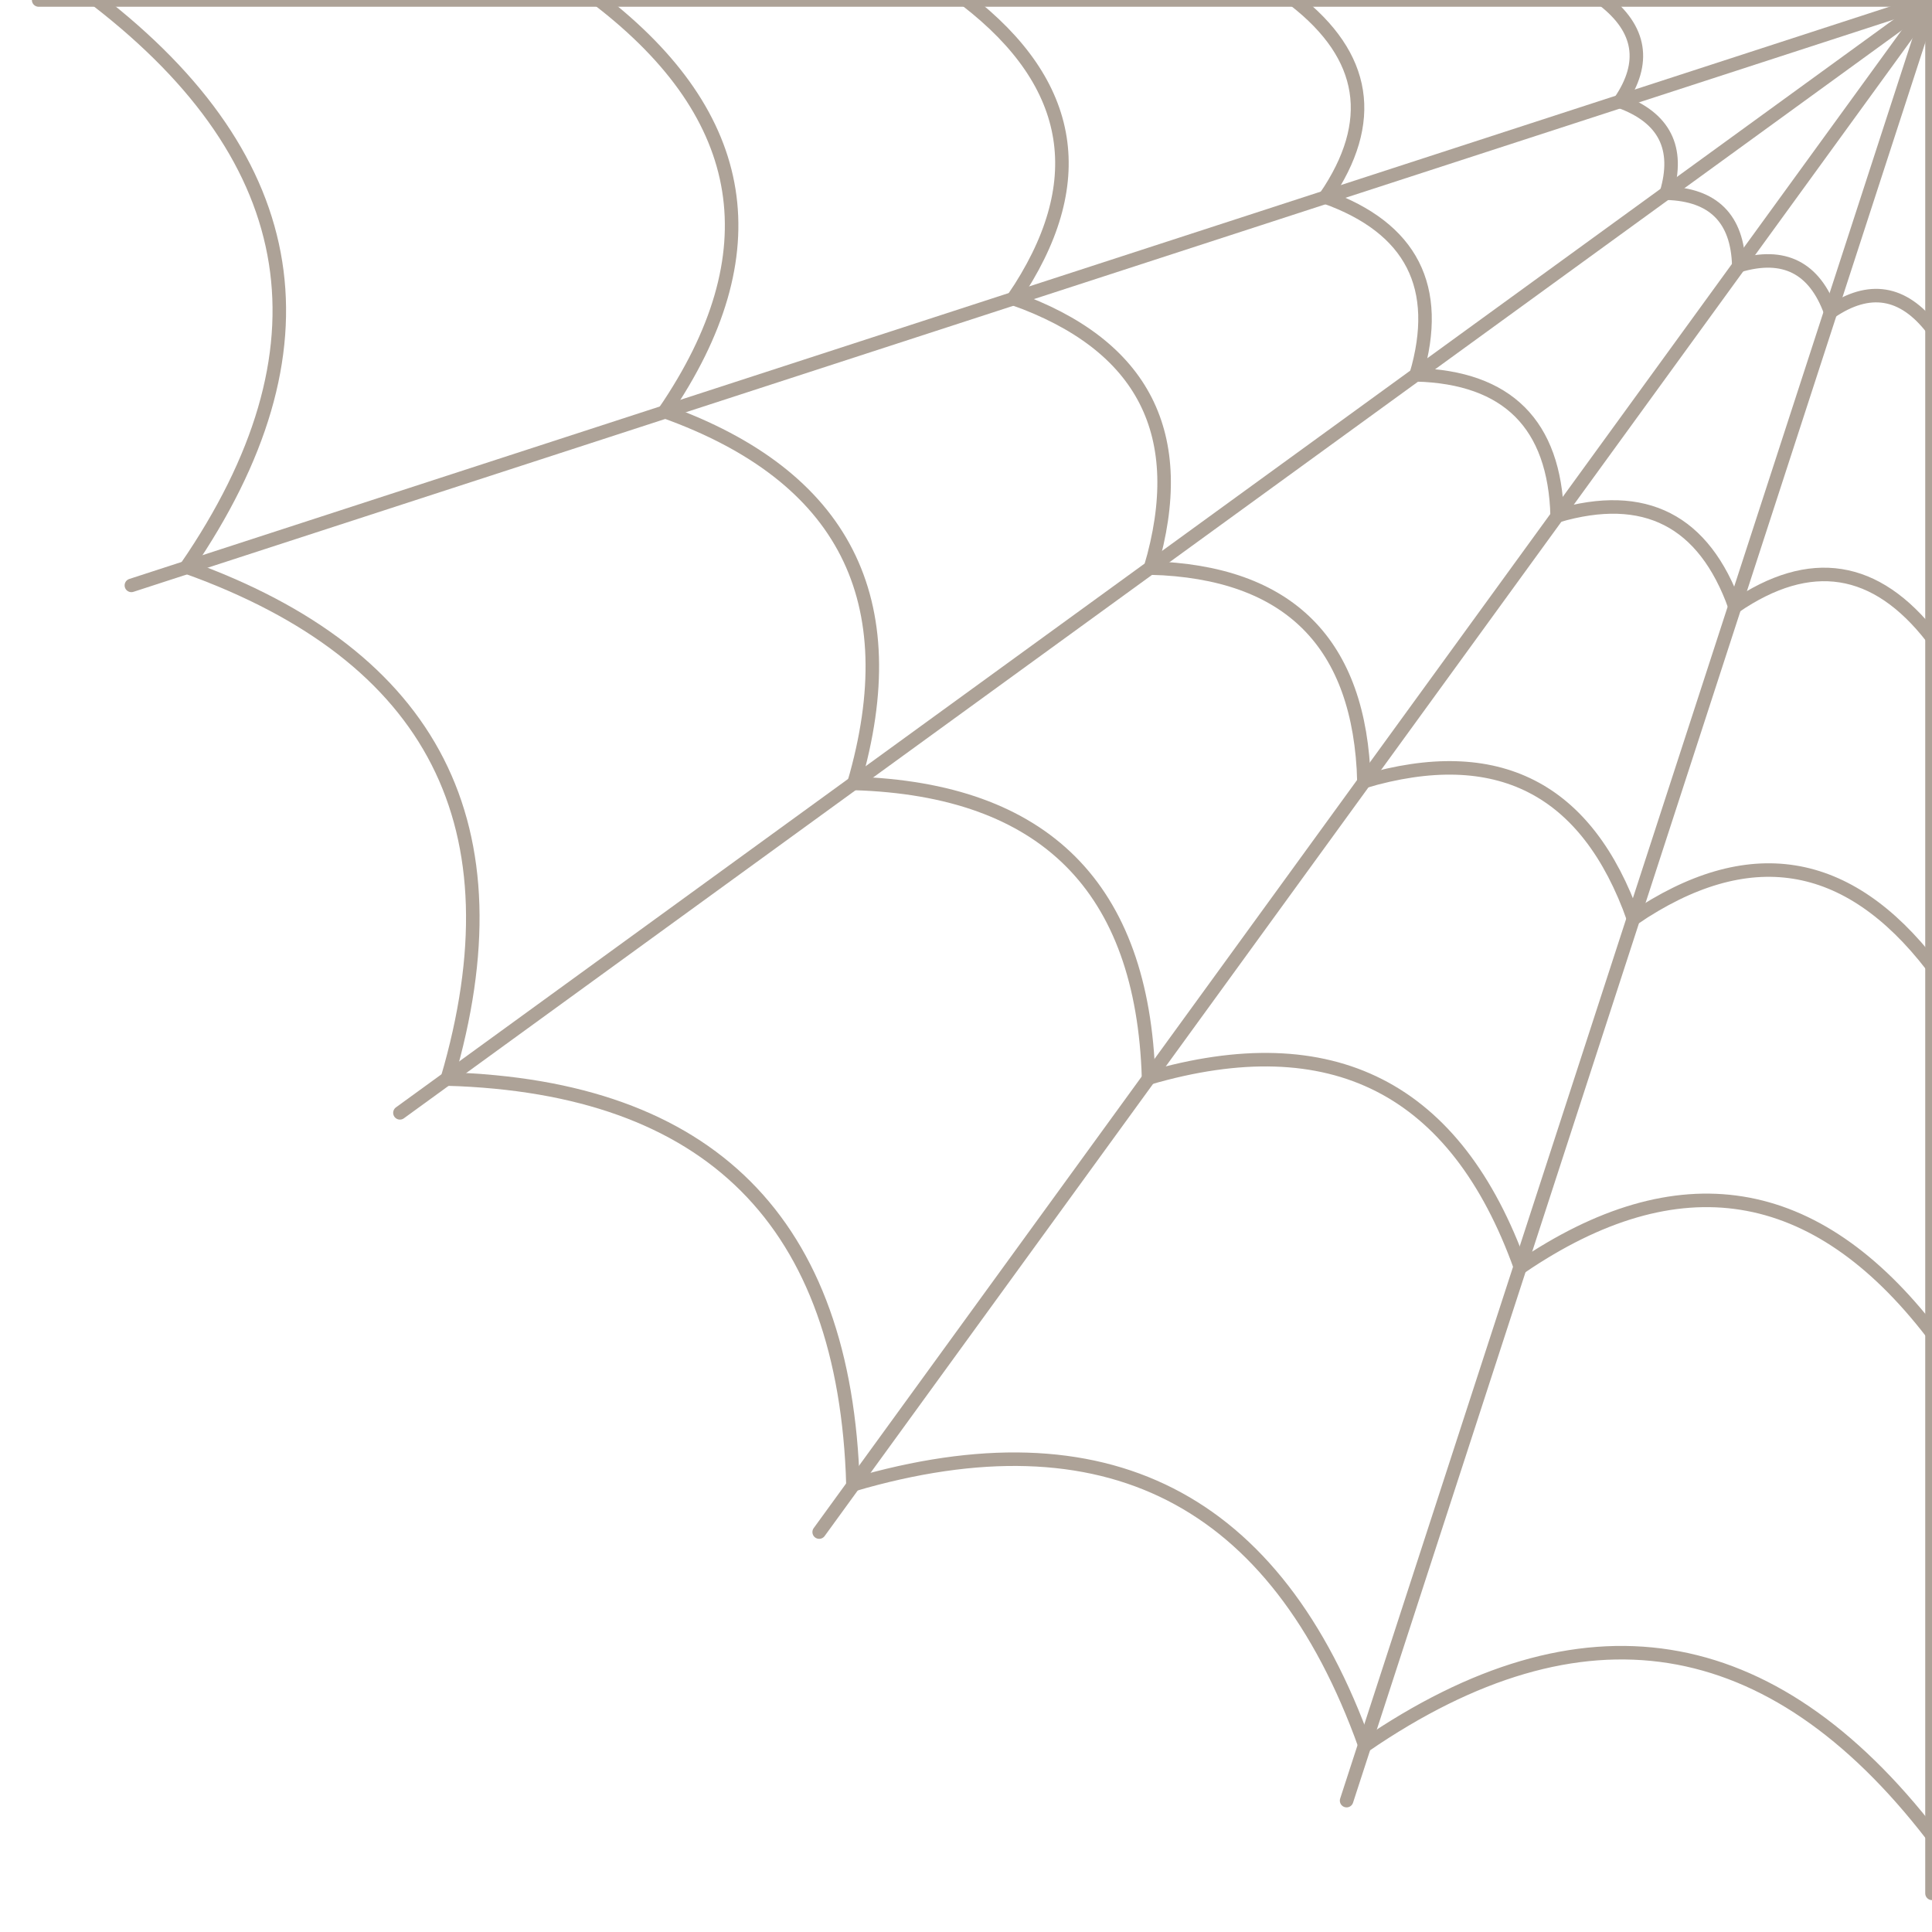
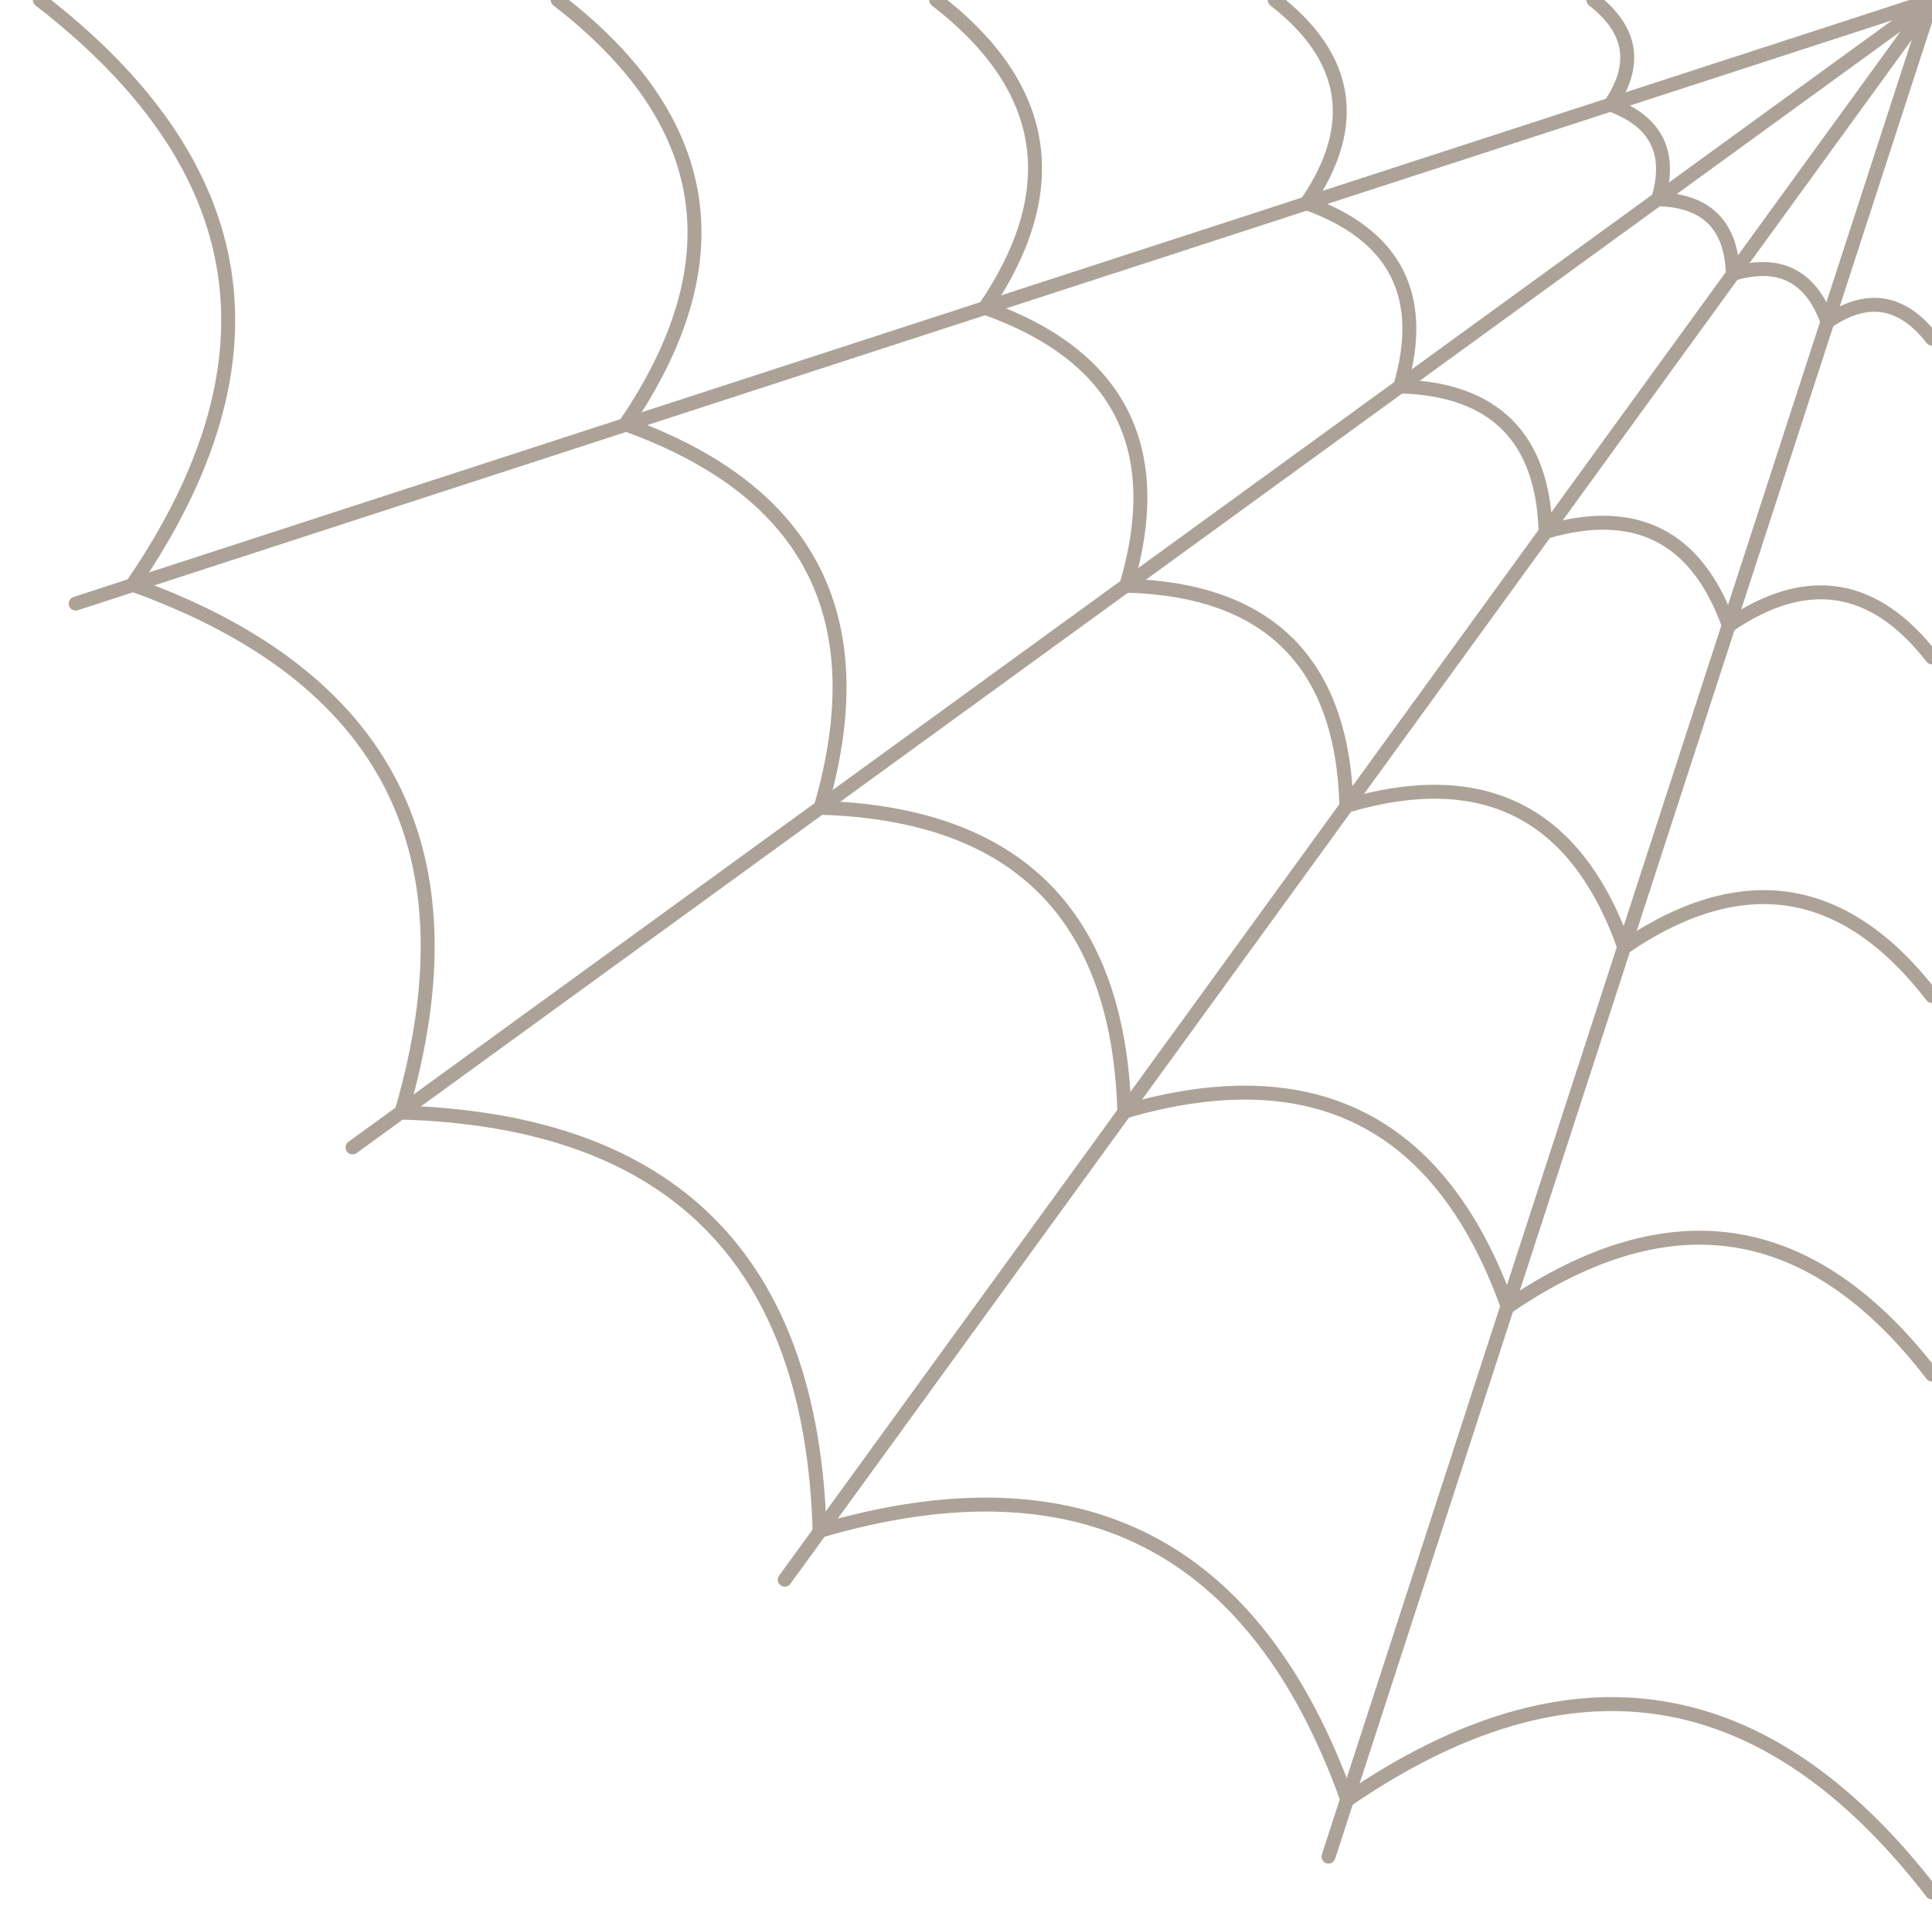
- <svg xmlns="http://www.w3.org/2000/svg" viewBox="0 0 200 200" fill="none" stroke="#5b4630" stroke-width="1.4" stroke-linecap="round" opacity="0.5">
-   <path d="M200 0 L200.0 196.0" />
+ <svg xmlns="http://www.w3.org/2000/svg" viewBox="6 0 194 192" fill="none" stroke="#5b4630" stroke-width="1.4" stroke-linecap="round" opacity="0.5">
  <path d="M200 0 L139.4 186.4" />
  <path d="M200 0 L84.8 158.6" />
  <path d="M200 0 L41.4 115.2" />
  <path d="M200 0 L13.6 60.6" />
-   <path d="M200 0 L4.0 0.0" />
  <path d="M200.0 34.0 Q195.5 28.2 189.5 32.3 Q187.0 25.4 180.0 27.5 Q179.8 20.2 172.5 20.0 Q174.6 13.0 167.7 10.5 Q171.8 4.5 166.0 0.0 " />
  <path d="M200.0 66.0 Q191.3 54.8 179.6 62.8 Q174.8 49.4 161.2 53.4 Q160.8 39.2 146.6 38.8 Q150.6 25.2 137.2 20.4 Q145.2 8.7 134.0 0.0 " />
  <path d="M200.0 100.0 Q186.9 83.0 169.1 95.1 Q161.9 74.8 141.2 80.9 Q140.6 59.4 119.1 58.8 Q125.2 38.1 104.9 30.9 Q117.0 13.1 100.0 0.0 " />
  <path d="M200.0 138.0 Q181.9 114.5 157.4 131.2 Q147.4 103.3 118.9 111.6 Q118.0 82.0 88.4 81.1 Q96.7 52.6 68.8 42.6 Q85.5 18.1 62.0 0.0 " />
  <path d="M200.0 190.0 Q175.0 157.6 141.3 180.7 Q127.5 142.2 88.3 153.7 Q87.1 112.9 46.3 111.7 Q57.8 72.5 19.3 58.7 Q42.4 25.0 10.0 0.0 " />
</svg>
